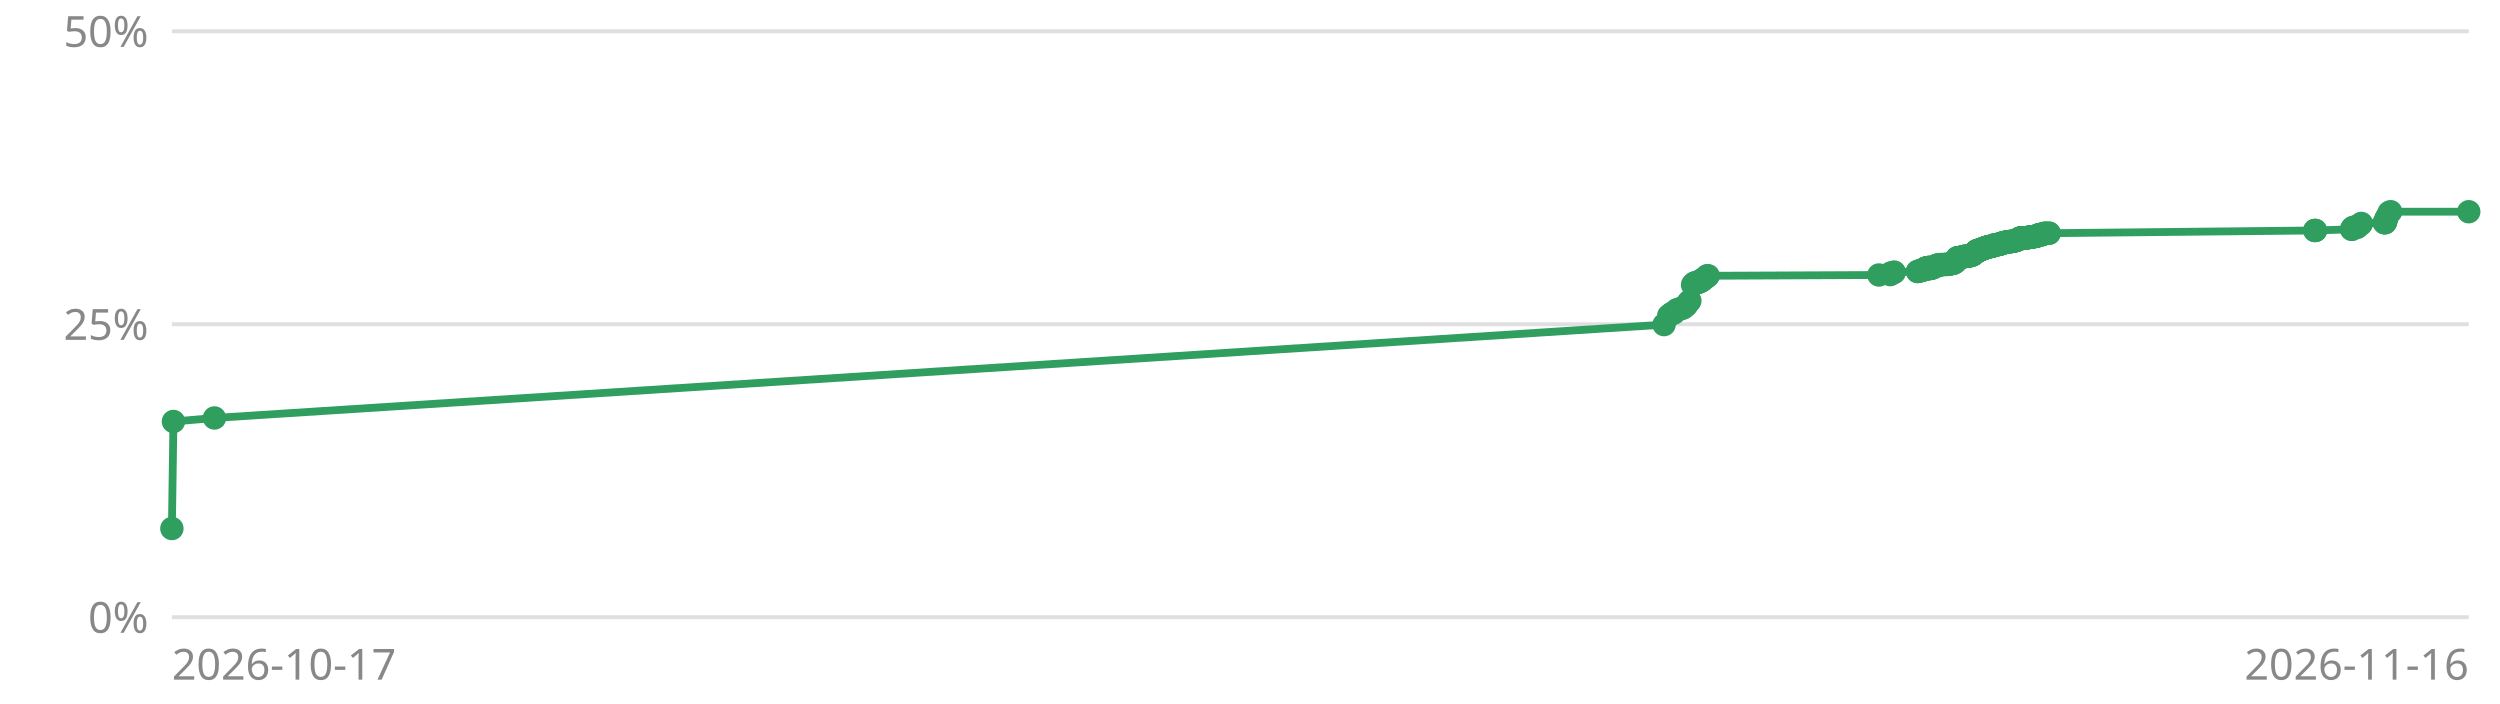
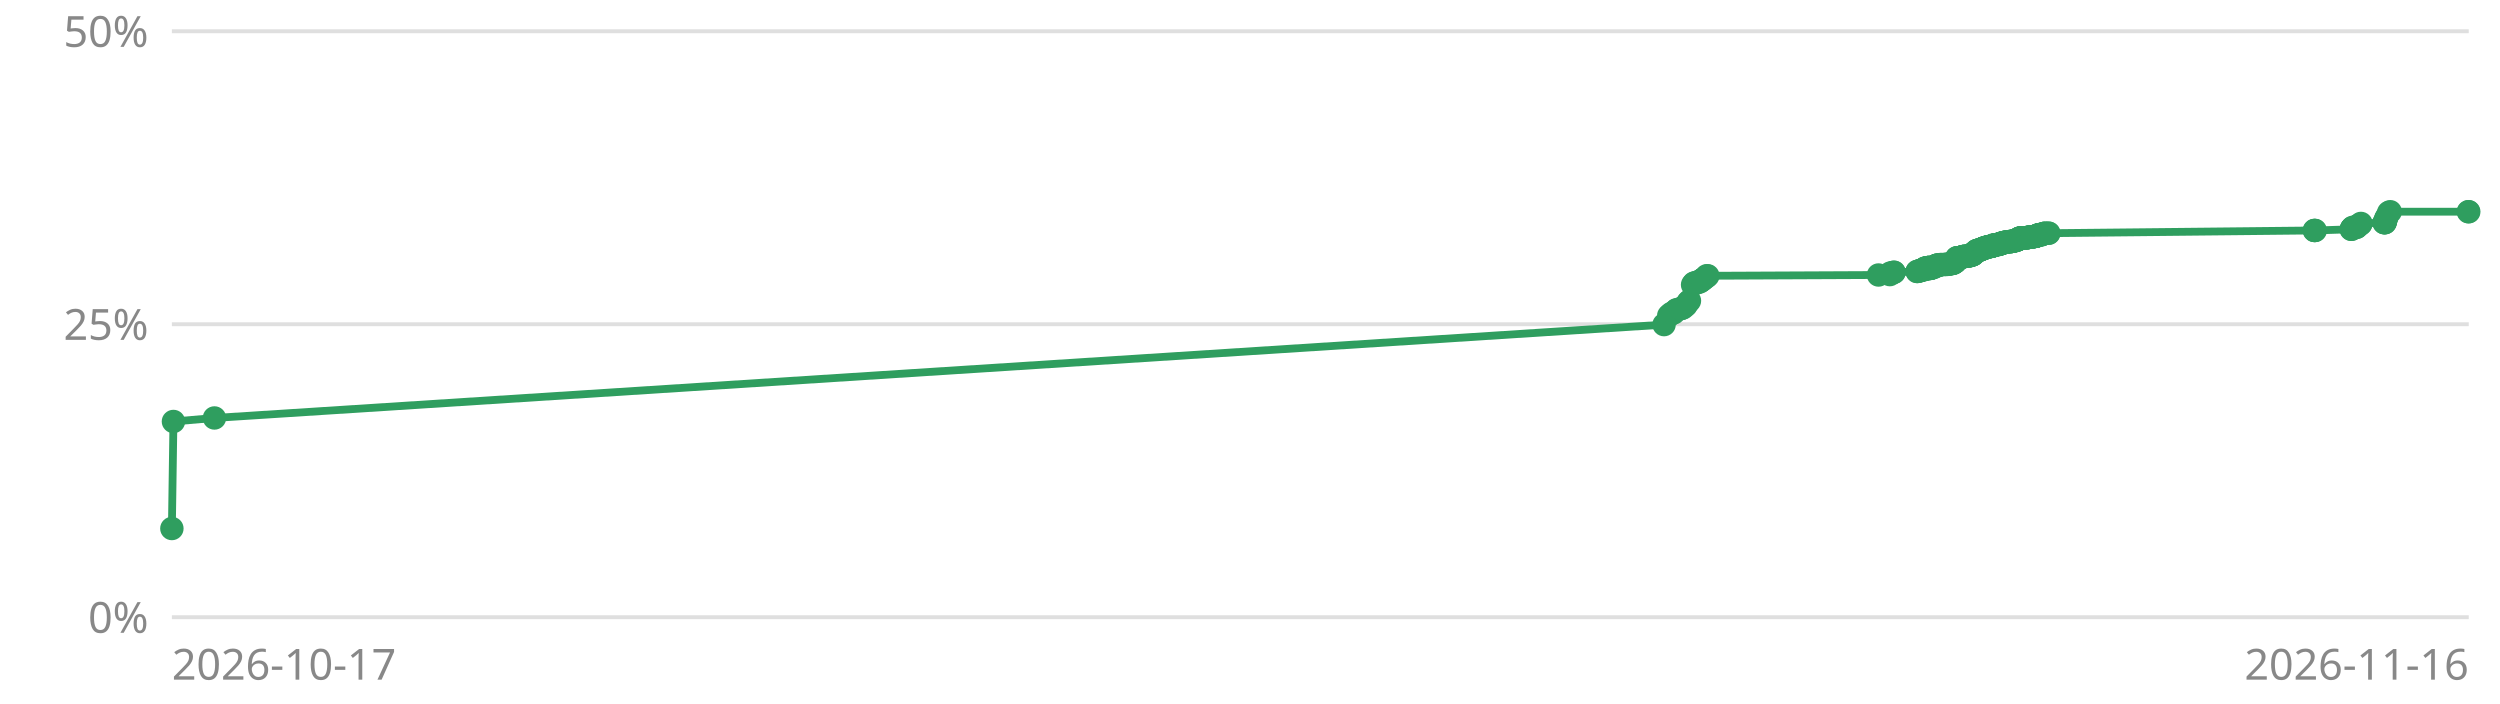
<svg xmlns="http://www.w3.org/2000/svg" viewBox="0 0 640 180" width="640" height="180" font-family="system-ui,sans-serif" font-size="11" fill="#888">
  <line x1="44" x2="632" y1="158.0" y2="158.0" stroke="#8884" />
  <text x="38" y="162.0" text-anchor="end">0%</text>
  <line x1="44" x2="632" y1="83.0" y2="83.0" stroke="#8884" />
  <text x="38" y="87.0" text-anchor="end">25%</text>
  <line x1="44" x2="632" y1="8.0" y2="8.0" stroke="#8884" />
  <text x="38" y="12.0" text-anchor="end">50%</text>
-   <polyline points="44.0,135.3 44.4,107.9 54.9,107.0 426.0,83.1 427.2,80.8 427.7,80.5 428.0,80.2 428.6,80.1 429.2,79.4 429.3,79.3 430.2,79.0 430.4,79.0 431.0,78.8 431.7,78.2 432.2,77.4 432.6,77.0 433.3,72.9 433.7,72.5 433.9,72.4 434.4,72.4 434.5,72.3 435.1,72.2 435.2,71.9 435.6,71.9 435.7,71.8 435.9,71.5 436.0,71.5 436.2,71.4 436.8,71.0 437.0,70.6 437.3,70.6 481.0,70.4 483.9,70.3 484.0,69.9 484.6,69.8 484.9,69.7 484.9,69.7 490.9,69.5 490.9,69.5 491.5,69.3 491.5,69.3 491.7,69.3 491.7,69.3 492.2,69.2 492.5,68.9 492.8,68.7 492.9,68.7 493.0,68.6 493.1,68.8 493.1,68.8 493.2,68.8 493.3,68.8 493.3,68.8 493.5,68.9 493.5,68.5 493.5,68.5 493.6,68.5 493.6,68.5 493.7,68.5 493.8,68.5 493.9,68.5 494.2,68.4 494.3,68.7 494.3,68.7 494.4,68.7 494.4,68.6 494.5,68.6 494.5,68.5 494.7,68.5 494.8,68.4 494.9,68.4 495.1,68.4 495.2,68.4 495.5,68.1 495.7,68.0 495.8,68.0 495.9,67.9 495.9,67.9 496.0,67.9 496.0,67.9 496.1,67.9 496.5,67.9 496.7,67.8 496.8,67.8 496.8,67.8 496.9,67.7 497.8,67.7 498.0,67.7 498.1,67.7 498.6,67.7 498.9,67.6 499.1,67.6 499.3,67.5 499.6,67.5 499.6,67.5 499.8,67.4 499.8,67.4 499.9,67.4 500.1,67.4 500.3,67.3 500.5,67.1 500.6,67.0 500.7,67.0 501.0,66.0 501.1,66.0 501.2,66.0 501.3,66.0 501.4,66.0 501.6,66.0 501.7,66.0 501.8,66.0 502.3,65.8 502.4,65.8 502.5,65.8 502.5,65.7 502.5,65.7 502.6,65.7 502.6,65.7 502.7,65.7 502.8,65.7 502.8,65.7 502.9,65.7 503.0,65.6 503.0,65.6 503.0,65.6 503.9,65.6 503.9,65.5 503.9,65.5 504.0,65.5 504.3,65.5 504.3,65.4 504.4,65.4 504.4,65.4 504.5,65.4 504.7,65.4 504.9,65.3 504.9,65.2 505.0,65.2 505.1,65.2 505.2,65.1 505.2,65.1 505.3,64.9 505.3,64.8 505.4,64.8 505.5,64.7 505.5,64.7 505.5,64.7 505.6,64.7 505.6,64.6 505.7,64.6 505.7,64.6 505.8,64.6 505.8,64.6 505.9,64.5 505.9,64.5 505.9,64.5 505.9,64.5 506.0,64.5 506.0,64.5 506.0,64.2 506.1,64.2 506.1,64.2 506.1,64.2 506.2,64.2 506.2,64.2 506.3,64.2 506.3,64.2 506.3,64.2 506.4,64.2 506.4,64.2 506.5,64.1 506.5,64.1 506.6,64.0 506.8,64.0 506.9,64.0 506.9,63.9 506.9,63.9 507.0,63.9 507.1,63.9 507.2,63.8 507.3,63.8 507.3,63.8 507.4,63.8 507.5,63.7 507.5,63.7 507.6,63.7 507.6,63.7 507.6,63.7 507.7,63.7 507.7,63.6 507.8,63.6 507.9,63.6 508.0,63.6 508.1,63.5 508.1,63.5 508.2,63.5 508.2,63.4 508.3,63.4 508.3,63.4 508.4,63.4 508.5,63.3 508.6,63.3 508.6,63.3 508.8,63.3 508.8,63.3 508.9,63.3 508.9,63.2 509.0,63.2 509.0,63.2 509.1,63.2 509.2,63.1 509.6,63.1 509.7,63.1 509.7,63.1 509.8,63.1 509.9,63.0 510.0,63.0 510.0,63.0 510.1,63.0 510.2,62.9 510.2,62.9 510.3,62.9 510.3,62.9 510.4,62.7 510.8,62.7 510.8,62.7 510.9,62.7 510.9,62.7 510.9,62.7 510.9,62.7 511.0,62.7 511.0,62.7 511.1,62.7 511.2,62.6 511.3,62.6 511.4,62.6 511.5,62.6 511.6,62.6 511.8,62.6 511.9,62.5 512.0,62.5 512.0,62.4 512.0,62.4 512.2,62.4 512.2,62.4 512.3,62.4 512.4,62.3 512.5,62.3 512.5,62.3 512.6,62.3 512.7,62.2 512.7,62.2 512.8,62.2 512.9,62.1 512.9,62.1 513.1,62.1 513.2,62.1 513.3,62.1 513.4,62.0 513.4,62.0 513.6,62.0 513.6,62.0 513.9,62.0 514.0,61.9 514.0,61.9 514.5,61.9 514.6,61.9 514.7,61.8 514.7,61.8 514.9,61.8 514.9,61.8 515.0,61.8 515.1,61.8 515.1,61.8 515.2,61.8 515.2,61.8 515.6,61.7 515.8,61.7 515.9,61.6 516.1,61.5 516.2,61.5 516.3,61.5 516.3,61.4 516.4,61.4 516.4,61.4 516.5,61.4 516.5,61.4 516.6,61.4 516.6,61.4 516.6,61.3 516.6,61.3 516.8,61.2 517.0,61.1 517.0,61.0 517.0,61.0 517.1,61.0 517.2,61.0 517.3,61.0 517.3,60.9 517.4,60.9 517.4,60.9 517.5,60.9 517.6,60.9 517.7,60.9 517.8,60.9 517.8,60.9 517.9,60.9 518.1,60.9 518.3,60.9 518.5,60.9 518.8,60.9 518.9,60.9 519.0,60.9 519.0,60.8 519.1,60.8 519.2,60.8 519.3,60.8 519.3,60.8 519.4,60.7 519.5,60.7 519.6,60.7 519.8,60.7 519.9,60.7 520.2,60.7 520.2,60.7 520.4,60.6 520.4,60.6 520.5,60.6 520.6,60.6 520.7,60.6 520.9,60.5 521.1,60.5 521.2,60.5 521.2,60.5 521.2,60.5 521.3,60.4 521.4,60.4 521.4,60.4 521.4,60.4 521.5,60.4 521.6,60.3 521.6,60.3 521.7,60.3 521.7,60.3 521.8,60.2 521.9,60.2 521.9,60.2 522.0,60.1 522.0,60.1 522.0,60.1 522.1,60.1 522.5,60.1 522.6,60.1 522.8,60.1 522.9,60.0 523.0,59.8 523.3,59.8 523.3,59.8 523.5,59.7 523.6,59.7 524.5,59.7 524.6,59.7 592.6,59.0 592.6,59.0 592.8,59.0 602.0,58.7 602.1,58.7 602.2,58.5 602.2,58.4 602.3,58.4 602.4,58.2 603.3,58.2 603.4,58.2 603.6,58.0 603.6,57.8 604.4,57.4 604.5,57.2 610.4,57.0 610.4,57.0 610.6,57.0 610.6,57.0 610.7,56.7 610.8,56.6 610.8,56.1 610.8,56.1 610.9,55.9 611.1,55.5 611.6,54.4 612.0,54.2 632.0,54.2" fill="none" stroke="#2f9e5f" stroke-width="2" stroke-linejoin="round" />
+   <polyline points="44.0,135.3 44.4,107.9 54.9,107.0 426.0,83.1 427.2,80.8 427.6,80.5 427.9,80.2 428.5,80.1 429.1,79.4 429.2,79.3 430.2,79.0 430.4,79.0 430.9,78.8 431.6,78.2 432.1,77.4 432.5,77.0 433.3,72.9 433.6,72.5 433.9,72.4 434.4,72.4 434.4,72.3 435.1,72.2 435.2,71.9 435.5,71.9 435.6,71.8 435.9,71.5 436.0,71.5 436.1,71.4 436.7,71.0 436.9,70.6 437.2,70.6 480.9,70.4 483.8,70.3 483.9,69.9 484.5,69.8 484.8,69.7 484.9,69.7 490.8,69.5 490.8,69.5 491.4,69.3 491.4,69.3 491.6,69.3 491.6,69.3 492.1,69.2 492.5,68.9 492.7,68.7 492.8,68.7 492.9,68.6 493.0,68.8 493.1,68.8 493.2,68.8 493.2,68.8 493.2,68.8 493.4,68.9 493.4,68.5 493.5,68.5 493.5,68.5 493.6,68.5 493.6,68.5 493.8,68.5 493.8,68.5 494.1,68.4 494.2,68.7 494.3,68.7 494.3,68.7 494.4,68.6 494.4,68.6 494.5,68.5 494.6,68.5 494.7,68.4 494.8,68.4 495.1,68.4 495.2,68.4 495.5,68.1 495.7,68.0 495.7,68.0 495.8,67.9 495.8,67.9 495.9,67.9 496.0,67.9 496.0,67.9 496.5,67.9 496.6,67.8 496.7,67.8 496.8,67.8 496.9,67.7 497.8,67.7 497.9,67.7 498.1,67.7 498.5,67.7 498.9,67.6 499.0,67.6 499.2,67.5 499.5,67.5 499.6,67.5 499.7,67.4 499.8,67.4 499.8,67.4 500.1,67.4 500.2,67.3 500.4,67.1 500.5,67.0 500.7,67.0 500.9,66.0 501.0,66.0 501.1,66.0 501.2,66.0 501.3,66.0 501.6,66.0 501.6,66.0 501.8,66.0 502.2,65.8 502.4,65.8 502.4,65.8 502.4,65.7 502.5,65.7 502.5,65.7 502.5,65.7 502.7,65.7 502.7,65.7 502.7,65.7 502.8,65.7 502.9,65.6 502.9,65.6 503.0,65.6 503.8,65.6 503.8,65.5 503.9,65.5 503.9,65.5 504.2,65.5 504.3,65.4 504.3,65.4 504.4,65.4 504.4,65.4 504.6,65.4 504.8,65.3 504.9,65.2 505.0,65.2 505.1,65.2 505.1,65.1 505.2,65.1 505.2,64.9 505.2,64.8 505.3,64.8 505.4,64.7 505.4,64.7 505.5,64.7 505.5,64.7 505.6,64.6 505.6,64.6 505.7,64.6 505.7,64.6 505.8,64.6 505.8,64.5 505.8,64.5 505.8,64.5 505.9,64.5 505.9,64.5 505.9,64.5 505.9,64.2 506.0,64.2 506.0,64.2 506.1,64.2 506.1,64.2 506.2,64.2 506.2,64.2 506.2,64.2 506.3,64.2 506.3,64.2 506.3,64.2 506.4,64.1 506.5,64.1 506.5,64.0 506.8,64.0 506.8,64.0 506.8,63.9 506.9,63.9 507.0,63.9 507.1,63.9 507.1,63.8 507.2,63.8 507.3,63.8 507.4,63.8 507.4,63.7 507.5,63.7 507.5,63.7 507.5,63.7 507.6,63.7 507.6,63.7 507.6,63.6 507.7,63.6 507.8,63.6 507.9,63.6 508.0,63.5 508.1,63.5 508.1,63.5 508.1,63.4 508.2,63.4 508.2,63.4 508.3,63.4 508.4,63.3 508.5,63.3 508.5,63.3 508.7,63.3 508.8,63.3 508.8,63.3 508.9,63.2 508.9,63.2 509.0,63.2 509.0,63.2 509.2,63.1 509.5,63.1 509.6,63.1 509.6,63.1 509.8,63.1 509.8,63.0 509.9,63.0 510.0,63.0 510.0,63.0 510.1,62.9 510.2,62.9 510.3,62.9 510.3,62.9 510.3,62.7 510.7,62.7 510.7,62.7 510.8,62.7 510.8,62.7 510.8,62.7 510.9,62.7 510.9,62.7 510.9,62.7 511.1,62.7 511.1,62.6 511.2,62.6 511.3,62.6 511.4,62.6 511.6,62.6 511.7,62.6 511.8,62.5 511.9,62.5 511.9,62.4 512.0,62.4 512.1,62.4 512.2,62.4 512.2,62.4 512.3,62.3 512.4,62.3 512.5,62.3 512.5,62.3 512.6,62.2 512.7,62.2 512.7,62.2 512.8,62.1 512.8,62.1 513.0,62.1 513.1,62.1 513.2,62.1 513.3,62.0 513.3,62.0 513.5,62.0 513.6,62.0 513.8,62.0 513.9,61.9 514.0,61.9 514.5,61.9 514.5,61.9 514.6,61.8 514.7,61.8 514.8,61.8 514.9,61.8 515.0,61.8 515.0,61.8 515.1,61.8 515.1,61.8 515.2,61.8 515.5,61.7 515.7,61.7 515.8,61.6 516.0,61.5 516.2,61.5 516.2,61.5 516.3,61.4 516.3,61.4 516.4,61.4 516.4,61.4 516.5,61.4 516.5,61.4 516.5,61.4 516.5,61.3 516.6,61.3 516.7,61.2 516.9,61.1 516.9,61.0 516.9,61.0 517.0,61.0 517.1,61.0 517.2,61.0 517.2,60.9 517.3,60.9 517.4,60.9 517.5,60.9 517.5,60.9 517.7,60.9 517.7,60.9 517.7,60.9 517.8,60.9 518.0,60.9 518.2,60.9 518.4,60.9 518.7,60.9 518.8,60.9 518.9,60.9 518.9,60.8 519.1,60.8 519.2,60.8 519.2,60.8 519.3,60.8 519.3,60.7 519.4,60.7 519.5,60.7 519.7,60.7 519.8,60.7 520.1,60.7 520.1,60.7 520.3,60.6 520.4,60.6 520.5,60.6 520.6,60.6 520.6,60.6 520.8,60.5 521.1,60.5 521.1,60.5 521.1,60.5 521.1,60.5 521.2,60.4 521.3,60.4 521.4,60.4 521.4,60.4 521.4,60.4 521.5,60.3 521.6,60.3 521.6,60.3 521.6,60.3 521.7,60.2 521.8,60.2 521.9,60.2 521.9,60.1 521.9,60.1 522.0,60.1 522.0,60.1 522.5,60.1 522.5,60.1 522.7,60.1 522.8,60.0 523.0,59.8 523.2,59.8 523.3,59.8 523.5,59.7 523.5,59.7 524.4,59.7 524.5,59.7 592.5,59.0 592.5,59.0 592.7,59.0 601.9,58.7 602.0,58.7 602.1,58.5 602.1,58.4 602.2,58.4 602.3,58.2 603.2,58.2 603.3,58.2 603.5,58.0 603.5,57.8 604.3,57.4 604.4,57.2 610.3,57.0 610.4,57.0 610.5,57.0 610.6,57.0 610.6,56.7 610.7,56.6 610.7,56.1 610.8,56.1 610.9,55.9 611.0,55.5 611.5,54.4 611.9,54.2 631.9,54.2 632.0,54.2" fill="none" stroke="#2f9e5f" stroke-width="2" stroke-linejoin="round" />
  <g fill="#2f9e5f">
    <circle cx="44.0" cy="135.3" r="3" />
    <circle cx="44.4" cy="107.9" r="3" />
    <circle cx="54.9" cy="107.0" r="3" />
    <circle cx="426.0" cy="83.1" r="3" />
    <circle cx="427.2" cy="80.8" r="3" />
-     <circle cx="427.7" cy="80.5" r="3" />
-     <circle cx="428.0" cy="80.2" r="3" />
-     <circle cx="428.6" cy="80.1" r="3" />
-     <circle cx="429.2" cy="79.4" r="3" />
-     <circle cx="429.3" cy="79.3" r="3" />
+     <circle cx="427.6" cy="80.5" r="3" />
+     <circle cx="427.9" cy="80.2" r="3" />
+     <circle cx="428.5" cy="80.1" r="3" />
+     <circle cx="429.1" cy="79.4" r="3" />
+     <circle cx="429.2" cy="79.3" r="3" />
    <circle cx="430.2" cy="79.0" r="3" />
    <circle cx="430.4" cy="79.0" r="3" />
-     <circle cx="431.0" cy="78.8" r="3" />
-     <circle cx="431.7" cy="78.2" r="3" />
-     <circle cx="432.2" cy="77.4" r="3" />
-     <circle cx="432.6" cy="77.0" r="3" />
+     <circle cx="430.9" cy="78.8" r="3" />
+     <circle cx="431.6" cy="78.2" r="3" />
+     <circle cx="432.1" cy="77.4" r="3" />
+     <circle cx="432.5" cy="77.0" r="3" />
    <circle cx="433.3" cy="72.9" r="3" />
-     <circle cx="433.7" cy="72.5" r="3" />
+     <circle cx="433.6" cy="72.5" r="3" />
    <circle cx="433.9" cy="72.4" r="3" />
    <circle cx="434.4" cy="72.4" r="3" />
-     <circle cx="434.5" cy="72.3" r="3" />
+     <circle cx="434.4" cy="72.3" r="3" />
    <circle cx="435.1" cy="72.2" r="3" />
    <circle cx="435.2" cy="71.9" r="3" />
-     <circle cx="435.6" cy="71.9" r="3" />
-     <circle cx="435.7" cy="71.8" r="3" />
+     <circle cx="435.5" cy="71.9" r="3" />
+     <circle cx="435.6" cy="71.8" r="3" />
    <circle cx="435.9" cy="71.5" r="3" />
    <circle cx="436.0" cy="71.5" r="3" />
-     <circle cx="436.2" cy="71.4" r="3" />
-     <circle cx="436.8" cy="71.0" r="3" />
-     <circle cx="437.0" cy="70.6" r="3" />
-     <circle cx="437.3" cy="70.6" r="3" />
-     <circle cx="481.0" cy="70.4" r="3" />
-     <circle cx="483.9" cy="70.3" r="3" />
-     <circle cx="484.0" cy="69.9" r="3" />
-     <circle cx="484.6" cy="69.8" r="3" />
+     <circle cx="436.1" cy="71.4" r="3" />
+     <circle cx="436.7" cy="71.0" r="3" />
+     <circle cx="436.9" cy="70.6" r="3" />
+     <circle cx="437.2" cy="70.6" r="3" />
+     <circle cx="480.9" cy="70.4" r="3" />
+     <circle cx="483.8" cy="70.3" r="3" />
+     <circle cx="483.9" cy="69.9" r="3" />
+     <circle cx="484.5" cy="69.8" r="3" />
+     <circle cx="484.8" cy="69.7" r="3" />
    <circle cx="484.9" cy="69.7" r="3" />
-     <circle cx="484.9" cy="69.7" r="3" />
-     <circle cx="490.9" cy="69.5" r="3" />
-     <circle cx="490.9" cy="69.5" r="3" />
-     <circle cx="491.5" cy="69.3" r="3" />
-     <circle cx="491.5" cy="69.3" r="3" />
-     <circle cx="491.7" cy="69.3" r="3" />
-     <circle cx="491.7" cy="69.3" r="3" />
-     <circle cx="492.2" cy="69.2" r="3" />
+     <circle cx="490.8" cy="69.5" r="3" />
+     <circle cx="490.8" cy="69.5" r="3" />
+     <circle cx="491.4" cy="69.3" r="3" />
+     <circle cx="491.4" cy="69.3" r="3" />
+     <circle cx="491.6" cy="69.3" r="3" />
+     <circle cx="491.6" cy="69.3" r="3" />
+     <circle cx="492.1" cy="69.2" r="3" />
    <circle cx="492.5" cy="68.9" r="3" />
+     <circle cx="492.7" cy="68.7" r="3" />
    <circle cx="492.8" cy="68.7" r="3" />
-     <circle cx="492.9" cy="68.7" r="3" />
-     <circle cx="493.0" cy="68.6" r="3" />
-     <circle cx="493.1" cy="68.8" r="3" />
+     <circle cx="492.9" cy="68.6" r="3" />
+     <circle cx="493.0" cy="68.8" r="3" />
    <circle cx="493.1" cy="68.8" r="3" />
    <circle cx="493.2" cy="68.8" r="3" />
-     <circle cx="493.3" cy="68.8" r="3" />
-     <circle cx="493.3" cy="68.8" r="3" />
-     <circle cx="493.5" cy="68.9" r="3" />
+     <circle cx="493.2" cy="68.8" r="3" />
+     <circle cx="493.2" cy="68.8" r="3" />
+     <circle cx="493.4" cy="68.9" r="3" />
+     <circle cx="493.4" cy="68.5" r="3" />
    <circle cx="493.5" cy="68.5" r="3" />
    <circle cx="493.5" cy="68.5" r="3" />
    <circle cx="493.6" cy="68.5" r="3" />
    <circle cx="493.6" cy="68.5" r="3" />
-     <circle cx="493.7" cy="68.5" r="3" />
    <circle cx="493.8" cy="68.5" r="3" />
-     <circle cx="493.9" cy="68.5" r="3" />
-     <circle cx="494.2" cy="68.4" r="3" />
+     <circle cx="493.8" cy="68.5" r="3" />
+     <circle cx="494.1" cy="68.4" r="3" />
+     <circle cx="494.2" cy="68.7" r="3" />
    <circle cx="494.3" cy="68.7" r="3" />
    <circle cx="494.3" cy="68.7" r="3" />
-     <circle cx="494.4" cy="68.7" r="3" />
    <circle cx="494.4" cy="68.6" r="3" />
-     <circle cx="494.5" cy="68.6" r="3" />
+     <circle cx="494.4" cy="68.6" r="3" />
    <circle cx="494.5" cy="68.5" r="3" />
-     <circle cx="494.7" cy="68.5" r="3" />
+     <circle cx="494.6" cy="68.5" r="3" />
+     <circle cx="494.7" cy="68.4" r="3" />
    <circle cx="494.8" cy="68.4" r="3" />
-     <circle cx="494.9" cy="68.4" r="3" />
    <circle cx="495.1" cy="68.4" r="3" />
    <circle cx="495.2" cy="68.4" r="3" />
    <circle cx="495.5" cy="68.1" r="3" />
    <circle cx="495.7" cy="68.0" r="3" />
-     <circle cx="495.8" cy="68.0" r="3" />
-     <circle cx="495.9" cy="67.9" r="3" />
+     <circle cx="495.7" cy="68.0" r="3" />
+     <circle cx="495.8" cy="67.9" r="3" />
+     <circle cx="495.8" cy="67.9" r="3" />
    <circle cx="495.9" cy="67.9" r="3" />
    <circle cx="496.0" cy="67.9" r="3" />
    <circle cx="496.0" cy="67.9" r="3" />
-     <circle cx="496.1" cy="67.9" r="3" />
    <circle cx="496.5" cy="67.9" r="3" />
+     <circle cx="496.6" cy="67.8" r="3" />
    <circle cx="496.7" cy="67.8" r="3" />
-     <circle cx="496.8" cy="67.8" r="3" />
    <circle cx="496.8" cy="67.8" r="3" />
    <circle cx="496.9" cy="67.7" r="3" />
    <circle cx="497.8" cy="67.7" r="3" />
-     <circle cx="498.0" cy="67.7" r="3" />
+     <circle cx="497.9" cy="67.7" r="3" />
    <circle cx="498.1" cy="67.7" r="3" />
-     <circle cx="498.6" cy="67.7" r="3" />
+     <circle cx="498.5" cy="67.7" r="3" />
    <circle cx="498.9" cy="67.6" r="3" />
-     <circle cx="499.1" cy="67.6" r="3" />
-     <circle cx="499.3" cy="67.5" r="3" />
+     <circle cx="499.0" cy="67.6" r="3" />
+     <circle cx="499.2" cy="67.5" r="3" />
+     <circle cx="499.5" cy="67.5" r="3" />
    <circle cx="499.6" cy="67.5" r="3" />
-     <circle cx="499.6" cy="67.5" r="3" />
+     <circle cx="499.7" cy="67.4" r="3" />
    <circle cx="499.8" cy="67.4" r="3" />
    <circle cx="499.8" cy="67.4" r="3" />
-     <circle cx="499.9" cy="67.4" r="3" />
    <circle cx="500.1" cy="67.4" r="3" />
-     <circle cx="500.3" cy="67.3" r="3" />
-     <circle cx="500.5" cy="67.1" r="3" />
-     <circle cx="500.6" cy="67.0" r="3" />
+     <circle cx="500.2" cy="67.3" r="3" />
+     <circle cx="500.4" cy="67.1" r="3" />
+     <circle cx="500.5" cy="67.0" r="3" />
    <circle cx="500.7" cy="67.0" r="3" />
+     <circle cx="500.9" cy="66.0" r="3" />
    <circle cx="501.0" cy="66.0" r="3" />
    <circle cx="501.1" cy="66.0" r="3" />
    <circle cx="501.2" cy="66.0" r="3" />
    <circle cx="501.3" cy="66.0" r="3" />
-     <circle cx="501.4" cy="66.0" r="3" />
    <circle cx="501.6" cy="66.0" r="3" />
-     <circle cx="501.7" cy="66.0" r="3" />
+     <circle cx="501.6" cy="66.0" r="3" />
    <circle cx="501.8" cy="66.0" r="3" />
-     <circle cx="502.3" cy="65.8" r="3" />
+     <circle cx="502.2" cy="65.8" r="3" />
    <circle cx="502.4" cy="65.8" r="3" />
-     <circle cx="502.5" cy="65.8" r="3" />
+     <circle cx="502.4" cy="65.8" r="3" />
+     <circle cx="502.4" cy="65.7" r="3" />
    <circle cx="502.5" cy="65.7" r="3" />
    <circle cx="502.5" cy="65.7" r="3" />
-     <circle cx="502.6" cy="65.7" r="3" />
-     <circle cx="502.6" cy="65.7" r="3" />
+     <circle cx="502.5" cy="65.7" r="3" />
+     <circle cx="502.7" cy="65.7" r="3" />
+     <circle cx="502.7" cy="65.7" r="3" />
    <circle cx="502.7" cy="65.7" r="3" />
    <circle cx="502.8" cy="65.7" r="3" />
-     <circle cx="502.8" cy="65.7" r="3" />
-     <circle cx="502.9" cy="65.7" r="3" />
+     <circle cx="502.9" cy="65.6" r="3" />
+     <circle cx="502.9" cy="65.6" r="3" />
    <circle cx="503.0" cy="65.6" r="3" />
-     <circle cx="503.0" cy="65.6" r="3" />
-     <circle cx="503.0" cy="65.6" r="3" />
-     <circle cx="503.9" cy="65.6" r="3" />
+     <circle cx="503.8" cy="65.6" r="3" />
+     <circle cx="503.8" cy="65.5" r="3" />
    <circle cx="503.9" cy="65.5" r="3" />
    <circle cx="503.9" cy="65.5" r="3" />
-     <circle cx="504.0" cy="65.5" r="3" />
-     <circle cx="504.3" cy="65.5" r="3" />
+     <circle cx="504.2" cy="65.5" r="3" />
+     <circle cx="504.3" cy="65.4" r="3" />
    <circle cx="504.3" cy="65.4" r="3" />
    <circle cx="504.4" cy="65.4" r="3" />
    <circle cx="504.4" cy="65.4" r="3" />
-     <circle cx="504.5" cy="65.4" r="3" />
-     <circle cx="504.7" cy="65.4" r="3" />
-     <circle cx="504.9" cy="65.3" r="3" />
+     <circle cx="504.6" cy="65.4" r="3" />
+     <circle cx="504.8" cy="65.3" r="3" />
    <circle cx="504.9" cy="65.2" r="3" />
    <circle cx="505.0" cy="65.2" r="3" />
    <circle cx="505.1" cy="65.2" r="3" />
+     <circle cx="505.1" cy="65.1" r="3" />
    <circle cx="505.2" cy="65.1" r="3" />
-     <circle cx="505.2" cy="65.1" r="3" />
-     <circle cx="505.3" cy="64.9" r="3" />
+     <circle cx="505.2" cy="64.9" r="3" />
+     <circle cx="505.2" cy="64.8" r="3" />
    <circle cx="505.3" cy="64.8" r="3" />
-     <circle cx="505.4" cy="64.8" r="3" />
+     <circle cx="505.4" cy="64.7" r="3" />
+     <circle cx="505.4" cy="64.7" r="3" />
    <circle cx="505.5" cy="64.7" r="3" />
    <circle cx="505.5" cy="64.7" r="3" />
-     <circle cx="505.5" cy="64.7" r="3" />
-     <circle cx="505.6" cy="64.7" r="3" />
+     <circle cx="505.6" cy="64.6" r="3" />
    <circle cx="505.6" cy="64.6" r="3" />
    <circle cx="505.7" cy="64.6" r="3" />
    <circle cx="505.7" cy="64.6" r="3" />
    <circle cx="505.8" cy="64.6" r="3" />
-     <circle cx="505.8" cy="64.6" r="3" />
+     <circle cx="505.8" cy="64.5" r="3" />
+     <circle cx="505.8" cy="64.5" r="3" />
+     <circle cx="505.8" cy="64.5" r="3" />
    <circle cx="505.9" cy="64.5" r="3" />
    <circle cx="505.9" cy="64.5" r="3" />
    <circle cx="505.9" cy="64.5" r="3" />
-     <circle cx="505.9" cy="64.5" r="3" />
-     <circle cx="506.0" cy="64.5" r="3" />
-     <circle cx="506.0" cy="64.5" r="3" />
+     <circle cx="505.9" cy="64.2" r="3" />
+     <circle cx="506.0" cy="64.2" r="3" />
    <circle cx="506.0" cy="64.2" r="3" />
    <circle cx="506.1" cy="64.2" r="3" />
    <circle cx="506.1" cy="64.2" r="3" />
-     <circle cx="506.1" cy="64.2" r="3" />
+     <circle cx="506.2" cy="64.2" r="3" />
    <circle cx="506.2" cy="64.2" r="3" />
    <circle cx="506.2" cy="64.2" r="3" />
    <circle cx="506.3" cy="64.2" r="3" />
    <circle cx="506.3" cy="64.2" r="3" />
    <circle cx="506.3" cy="64.2" r="3" />
-     <circle cx="506.4" cy="64.2" r="3" />
-     <circle cx="506.4" cy="64.2" r="3" />
+     <circle cx="506.4" cy="64.1" r="3" />
    <circle cx="506.5" cy="64.1" r="3" />
-     <circle cx="506.5" cy="64.1" r="3" />
-     <circle cx="506.6" cy="64.0" r="3" />
+     <circle cx="506.5" cy="64.0" r="3" />
    <circle cx="506.8" cy="64.0" r="3" />
-     <circle cx="506.9" cy="64.0" r="3" />
-     <circle cx="506.9" cy="63.9" r="3" />
+     <circle cx="506.8" cy="64.0" r="3" />
+     <circle cx="506.8" cy="63.9" r="3" />
    <circle cx="506.9" cy="63.9" r="3" />
    <circle cx="507.0" cy="63.9" r="3" />
    <circle cx="507.1" cy="63.9" r="3" />
+     <circle cx="507.1" cy="63.8" r="3" />
    <circle cx="507.2" cy="63.8" r="3" />
    <circle cx="507.3" cy="63.8" r="3" />
-     <circle cx="507.3" cy="63.8" r="3" />
    <circle cx="507.4" cy="63.8" r="3" />
+     <circle cx="507.4" cy="63.7" r="3" />
+     <circle cx="507.5" cy="63.7" r="3" />
    <circle cx="507.5" cy="63.7" r="3" />
    <circle cx="507.5" cy="63.7" r="3" />
    <circle cx="507.6" cy="63.7" r="3" />
    <circle cx="507.6" cy="63.7" r="3" />
-     <circle cx="507.6" cy="63.7" r="3" />
-     <circle cx="507.7" cy="63.7" r="3" />
+     <circle cx="507.6" cy="63.6" r="3" />
    <circle cx="507.7" cy="63.6" r="3" />
    <circle cx="507.8" cy="63.6" r="3" />
    <circle cx="507.9" cy="63.6" r="3" />
-     <circle cx="508.0" cy="63.6" r="3" />
+     <circle cx="508.0" cy="63.5" r="3" />
    <circle cx="508.1" cy="63.5" r="3" />
    <circle cx="508.1" cy="63.5" r="3" />
-     <circle cx="508.2" cy="63.5" r="3" />
+     <circle cx="508.1" cy="63.4" r="3" />
+     <circle cx="508.2" cy="63.4" r="3" />
    <circle cx="508.2" cy="63.4" r="3" />
    <circle cx="508.3" cy="63.4" r="3" />
-     <circle cx="508.3" cy="63.4" r="3" />
-     <circle cx="508.4" cy="63.4" r="3" />
+     <circle cx="508.4" cy="63.3" r="3" />
    <circle cx="508.5" cy="63.3" r="3" />
-     <circle cx="508.6" cy="63.3" r="3" />
-     <circle cx="508.6" cy="63.3" r="3" />
+     <circle cx="508.5" cy="63.3" r="3" />
+     <circle cx="508.7" cy="63.3" r="3" />
    <circle cx="508.8" cy="63.3" r="3" />
    <circle cx="508.8" cy="63.3" r="3" />
-     <circle cx="508.9" cy="63.3" r="3" />
+     <circle cx="508.9" cy="63.2" r="3" />
    <circle cx="508.9" cy="63.2" r="3" />
    <circle cx="509.0" cy="63.2" r="3" />
    <circle cx="509.0" cy="63.2" r="3" />
-     <circle cx="509.1" cy="63.2" r="3" />
    <circle cx="509.2" cy="63.1" r="3" />
+     <circle cx="509.5" cy="63.1" r="3" />
    <circle cx="509.6" cy="63.1" r="3" />
-     <circle cx="509.7" cy="63.1" r="3" />
-     <circle cx="509.7" cy="63.1" r="3" />
+     <circle cx="509.6" cy="63.1" r="3" />
    <circle cx="509.8" cy="63.1" r="3" />
+     <circle cx="509.8" cy="63.0" r="3" />
    <circle cx="509.9" cy="63.0" r="3" />
    <circle cx="510.0" cy="63.0" r="3" />
    <circle cx="510.0" cy="63.0" r="3" />
-     <circle cx="510.1" cy="63.0" r="3" />
-     <circle cx="510.2" cy="62.9" r="3" />
+     <circle cx="510.1" cy="62.9" r="3" />
    <circle cx="510.2" cy="62.9" r="3" />
    <circle cx="510.3" cy="62.9" r="3" />
    <circle cx="510.3" cy="62.9" r="3" />
-     <circle cx="510.4" cy="62.7" r="3" />
+     <circle cx="510.3" cy="62.7" r="3" />
+     <circle cx="510.7" cy="62.7" r="3" />
+     <circle cx="510.7" cy="62.7" r="3" />
+     <circle cx="510.8" cy="62.7" r="3" />
    <circle cx="510.8" cy="62.7" r="3" />
    <circle cx="510.8" cy="62.7" r="3" />
    <circle cx="510.9" cy="62.7" r="3" />
    <circle cx="510.9" cy="62.7" r="3" />
    <circle cx="510.9" cy="62.7" r="3" />
-     <circle cx="510.9" cy="62.7" r="3" />
-     <circle cx="511.0" cy="62.7" r="3" />
-     <circle cx="511.0" cy="62.7" r="3" />
    <circle cx="511.1" cy="62.7" r="3" />
+     <circle cx="511.1" cy="62.6" r="3" />
    <circle cx="511.2" cy="62.6" r="3" />
    <circle cx="511.3" cy="62.6" r="3" />
    <circle cx="511.4" cy="62.6" r="3" />
-     <circle cx="511.5" cy="62.6" r="3" />
    <circle cx="511.6" cy="62.6" r="3" />
-     <circle cx="511.8" cy="62.6" r="3" />
+     <circle cx="511.7" cy="62.6" r="3" />
+     <circle cx="511.8" cy="62.5" r="3" />
    <circle cx="511.9" cy="62.5" r="3" />
-     <circle cx="512.0" cy="62.5" r="3" />
+     <circle cx="511.9" cy="62.4" r="3" />
    <circle cx="512.0" cy="62.4" r="3" />
-     <circle cx="512.0" cy="62.4" r="3" />
+     <circle cx="512.1" cy="62.4" r="3" />
    <circle cx="512.2" cy="62.4" r="3" />
    <circle cx="512.2" cy="62.4" r="3" />
-     <circle cx="512.3" cy="62.4" r="3" />
+     <circle cx="512.3" cy="62.3" r="3" />
    <circle cx="512.4" cy="62.3" r="3" />
    <circle cx="512.5" cy="62.3" r="3" />
    <circle cx="512.5" cy="62.3" r="3" />
-     <circle cx="512.6" cy="62.3" r="3" />
+     <circle cx="512.6" cy="62.2" r="3" />
    <circle cx="512.7" cy="62.2" r="3" />
    <circle cx="512.7" cy="62.2" r="3" />
-     <circle cx="512.8" cy="62.2" r="3" />
-     <circle cx="512.9" cy="62.1" r="3" />
-     <circle cx="512.9" cy="62.1" r="3" />
+     <circle cx="512.8" cy="62.1" r="3" />
+     <circle cx="512.8" cy="62.1" r="3" />
+     <circle cx="513.0" cy="62.1" r="3" />
    <circle cx="513.1" cy="62.1" r="3" />
    <circle cx="513.2" cy="62.1" r="3" />
-     <circle cx="513.3" cy="62.1" r="3" />
-     <circle cx="513.4" cy="62.0" r="3" />
-     <circle cx="513.4" cy="62.0" r="3" />
+     <circle cx="513.3" cy="62.0" r="3" />
+     <circle cx="513.3" cy="62.0" r="3" />
+     <circle cx="513.5" cy="62.0" r="3" />
    <circle cx="513.6" cy="62.0" r="3" />
-     <circle cx="513.6" cy="62.0" r="3" />
-     <circle cx="513.9" cy="62.0" r="3" />
-     <circle cx="514.0" cy="61.9" r="3" />
+     <circle cx="513.8" cy="62.0" r="3" />
+     <circle cx="513.9" cy="61.9" r="3" />
    <circle cx="514.0" cy="61.9" r="3" />
    <circle cx="514.5" cy="61.9" r="3" />
-     <circle cx="514.6" cy="61.9" r="3" />
+     <circle cx="514.5" cy="61.9" r="3" />
+     <circle cx="514.6" cy="61.8" r="3" />
    <circle cx="514.7" cy="61.8" r="3" />
-     <circle cx="514.7" cy="61.8" r="3" />
+     <circle cx="514.8" cy="61.8" r="3" />
    <circle cx="514.9" cy="61.8" r="3" />
-     <circle cx="514.9" cy="61.8" r="3" />
+     <circle cx="515.0" cy="61.8" r="3" />
    <circle cx="515.0" cy="61.8" r="3" />
    <circle cx="515.1" cy="61.8" r="3" />
    <circle cx="515.1" cy="61.8" r="3" />
    <circle cx="515.2" cy="61.8" r="3" />
-     <circle cx="515.2" cy="61.8" r="3" />
-     <circle cx="515.6" cy="61.7" r="3" />
-     <circle cx="515.8" cy="61.7" r="3" />
-     <circle cx="515.9" cy="61.6" r="3" />
-     <circle cx="516.1" cy="61.5" r="3" />
+     <circle cx="515.5" cy="61.7" r="3" />
+     <circle cx="515.7" cy="61.7" r="3" />
+     <circle cx="515.8" cy="61.6" r="3" />
+     <circle cx="516.0" cy="61.5" r="3" />
    <circle cx="516.2" cy="61.5" r="3" />
-     <circle cx="516.3" cy="61.5" r="3" />
+     <circle cx="516.2" cy="61.5" r="3" />
+     <circle cx="516.3" cy="61.4" r="3" />
    <circle cx="516.3" cy="61.4" r="3" />
    <circle cx="516.4" cy="61.4" r="3" />
    <circle cx="516.4" cy="61.4" r="3" />
    <circle cx="516.5" cy="61.4" r="3" />
    <circle cx="516.5" cy="61.4" r="3" />
-     <circle cx="516.6" cy="61.4" r="3" />
-     <circle cx="516.6" cy="61.4" r="3" />
+     <circle cx="516.5" cy="61.4" r="3" />
+     <circle cx="516.5" cy="61.3" r="3" />
    <circle cx="516.6" cy="61.3" r="3" />
-     <circle cx="516.6" cy="61.3" r="3" />
-     <circle cx="516.8" cy="61.2" r="3" />
-     <circle cx="517.0" cy="61.1" r="3" />
-     <circle cx="517.0" cy="61.0" r="3" />
+     <circle cx="516.7" cy="61.2" r="3" />
+     <circle cx="516.9" cy="61.1" r="3" />
+     <circle cx="516.9" cy="61.0" r="3" />
+     <circle cx="516.9" cy="61.0" r="3" />
    <circle cx="517.0" cy="61.0" r="3" />
    <circle cx="517.1" cy="61.0" r="3" />
    <circle cx="517.2" cy="61.0" r="3" />
-     <circle cx="517.3" cy="61.0" r="3" />
+     <circle cx="517.2" cy="60.9" r="3" />
    <circle cx="517.3" cy="60.9" r="3" />
    <circle cx="517.4" cy="60.9" r="3" />
-     <circle cx="517.4" cy="60.9" r="3" />
    <circle cx="517.5" cy="60.9" r="3" />
-     <circle cx="517.6" cy="60.9" r="3" />
+     <circle cx="517.5" cy="60.9" r="3" />
+     <circle cx="517.7" cy="60.9" r="3" />
+     <circle cx="517.7" cy="60.9" r="3" />
    <circle cx="517.7" cy="60.9" r="3" />
    <circle cx="517.8" cy="60.9" r="3" />
-     <circle cx="517.8" cy="60.9" r="3" />
-     <circle cx="517.9" cy="60.9" r="3" />
-     <circle cx="518.1" cy="60.9" r="3" />
-     <circle cx="518.3" cy="60.9" r="3" />
-     <circle cx="518.5" cy="60.9" r="3" />
+     <circle cx="518.0" cy="60.9" r="3" />
+     <circle cx="518.2" cy="60.9" r="3" />
+     <circle cx="518.4" cy="60.9" r="3" />
+     <circle cx="518.7" cy="60.9" r="3" />
    <circle cx="518.8" cy="60.9" r="3" />
    <circle cx="518.9" cy="60.9" r="3" />
-     <circle cx="519.0" cy="60.9" r="3" />
-     <circle cx="519.0" cy="60.8" r="3" />
+     <circle cx="518.9" cy="60.8" r="3" />
    <circle cx="519.1" cy="60.8" r="3" />
    <circle cx="519.2" cy="60.8" r="3" />
+     <circle cx="519.2" cy="60.8" r="3" />
    <circle cx="519.3" cy="60.8" r="3" />
-     <circle cx="519.3" cy="60.8" r="3" />
+     <circle cx="519.3" cy="60.7" r="3" />
    <circle cx="519.4" cy="60.7" r="3" />
    <circle cx="519.5" cy="60.7" r="3" />
-     <circle cx="519.6" cy="60.7" r="3" />
+     <circle cx="519.7" cy="60.7" r="3" />
    <circle cx="519.8" cy="60.7" r="3" />
-     <circle cx="519.9" cy="60.7" r="3" />
-     <circle cx="520.2" cy="60.7" r="3" />
-     <circle cx="520.2" cy="60.7" r="3" />
-     <circle cx="520.4" cy="60.6" r="3" />
+     <circle cx="520.1" cy="60.7" r="3" />
+     <circle cx="520.1" cy="60.7" r="3" />
+     <circle cx="520.3" cy="60.6" r="3" />
    <circle cx="520.4" cy="60.6" r="3" />
    <circle cx="520.5" cy="60.6" r="3" />
    <circle cx="520.6" cy="60.6" r="3" />
-     <circle cx="520.7" cy="60.6" r="3" />
-     <circle cx="520.9" cy="60.5" r="3" />
+     <circle cx="520.6" cy="60.6" r="3" />
+     <circle cx="520.8" cy="60.5" r="3" />
    <circle cx="521.1" cy="60.5" r="3" />
-     <circle cx="521.2" cy="60.5" r="3" />
-     <circle cx="521.2" cy="60.5" r="3" />
-     <circle cx="521.2" cy="60.5" r="3" />
+     <circle cx="521.1" cy="60.5" r="3" />
+     <circle cx="521.1" cy="60.5" r="3" />
+     <circle cx="521.1" cy="60.5" r="3" />
+     <circle cx="521.2" cy="60.4" r="3" />
    <circle cx="521.3" cy="60.4" r="3" />
    <circle cx="521.4" cy="60.4" r="3" />
    <circle cx="521.4" cy="60.4" r="3" />
    <circle cx="521.4" cy="60.4" r="3" />
-     <circle cx="521.5" cy="60.4" r="3" />
+     <circle cx="521.5" cy="60.3" r="3" />
    <circle cx="521.6" cy="60.3" r="3" />
    <circle cx="521.6" cy="60.3" r="3" />
-     <circle cx="521.7" cy="60.3" r="3" />
-     <circle cx="521.7" cy="60.3" r="3" />
+     <circle cx="521.6" cy="60.3" r="3" />
+     <circle cx="521.7" cy="60.2" r="3" />
    <circle cx="521.8" cy="60.2" r="3" />
    <circle cx="521.9" cy="60.2" r="3" />
-     <circle cx="521.9" cy="60.2" r="3" />
+     <circle cx="521.9" cy="60.1" r="3" />
+     <circle cx="521.9" cy="60.1" r="3" />
    <circle cx="522.0" cy="60.1" r="3" />
    <circle cx="522.0" cy="60.1" r="3" />
-     <circle cx="522.0" cy="60.1" r="3" />
-     <circle cx="522.1" cy="60.1" r="3" />
    <circle cx="522.5" cy="60.1" r="3" />
-     <circle cx="522.6" cy="60.1" r="3" />
-     <circle cx="522.8" cy="60.1" r="3" />
-     <circle cx="522.9" cy="60.0" r="3" />
+     <circle cx="522.5" cy="60.1" r="3" />
+     <circle cx="522.7" cy="60.1" r="3" />
+     <circle cx="522.8" cy="60.0" r="3" />
    <circle cx="523.0" cy="59.8" r="3" />
-     <circle cx="523.3" cy="59.8" r="3" />
+     <circle cx="523.2" cy="59.8" r="3" />
    <circle cx="523.3" cy="59.8" r="3" />
    <circle cx="523.5" cy="59.7" r="3" />
-     <circle cx="523.6" cy="59.7" r="3" />
+     <circle cx="523.5" cy="59.7" r="3" />
+     <circle cx="524.4" cy="59.7" r="3" />
    <circle cx="524.5" cy="59.7" r="3" />
-     <circle cx="524.6" cy="59.7" r="3" />
-     <circle cx="592.6" cy="59.0" r="3" />
-     <circle cx="592.6" cy="59.0" r="3" />
-     <circle cx="592.8" cy="59.0" r="3" />
+     <circle cx="592.5" cy="59.0" r="3" />
+     <circle cx="592.5" cy="59.0" r="3" />
+     <circle cx="592.7" cy="59.0" r="3" />
+     <circle cx="601.9" cy="58.7" r="3" />
    <circle cx="602.0" cy="58.7" r="3" />
-     <circle cx="602.1" cy="58.7" r="3" />
-     <circle cx="602.2" cy="58.5" r="3" />
+     <circle cx="602.1" cy="58.5" r="3" />
+     <circle cx="602.1" cy="58.4" r="3" />
    <circle cx="602.2" cy="58.4" r="3" />
-     <circle cx="602.3" cy="58.4" r="3" />
-     <circle cx="602.4" cy="58.2" r="3" />
+     <circle cx="602.3" cy="58.2" r="3" />
+     <circle cx="603.2" cy="58.2" r="3" />
    <circle cx="603.3" cy="58.2" r="3" />
-     <circle cx="603.4" cy="58.2" r="3" />
-     <circle cx="603.6" cy="58.0" r="3" />
-     <circle cx="603.6" cy="57.8" r="3" />
-     <circle cx="604.4" cy="57.4" r="3" />
-     <circle cx="604.5" cy="57.2" r="3" />
+     <circle cx="603.5" cy="58.0" r="3" />
+     <circle cx="603.5" cy="57.8" r="3" />
+     <circle cx="604.3" cy="57.4" r="3" />
+     <circle cx="604.4" cy="57.2" r="3" />
+     <circle cx="610.3" cy="57.0" r="3" />
    <circle cx="610.4" cy="57.0" r="3" />
-     <circle cx="610.4" cy="57.0" r="3" />
+     <circle cx="610.5" cy="57.0" r="3" />
    <circle cx="610.6" cy="57.0" r="3" />
-     <circle cx="610.6" cy="57.0" r="3" />
-     <circle cx="610.7" cy="56.7" r="3" />
-     <circle cx="610.8" cy="56.6" r="3" />
-     <circle cx="610.8" cy="56.1" r="3" />
+     <circle cx="610.6" cy="56.7" r="3" />
+     <circle cx="610.7" cy="56.6" r="3" />
+     <circle cx="610.7" cy="56.1" r="3" />
    <circle cx="610.8" cy="56.1" r="3" />
    <circle cx="610.9" cy="55.9" r="3" />
-     <circle cx="611.1" cy="55.5" r="3" />
-     <circle cx="611.6" cy="54.4" r="3" />
-     <circle cx="612.0" cy="54.2" r="3" />
+     <circle cx="611.0" cy="55.5" r="3" />
+     <circle cx="611.5" cy="54.4" r="3" />
+     <circle cx="611.9" cy="54.2" r="3" />
+     <circle cx="631.9" cy="54.2" r="3" />
    <circle cx="632.0" cy="54.2" r="3" />
  </g>
  <text x="44" y="174">2026-10-17</text>
  <text x="632" y="174" text-anchor="end">2026-11-16</text>
</svg>
